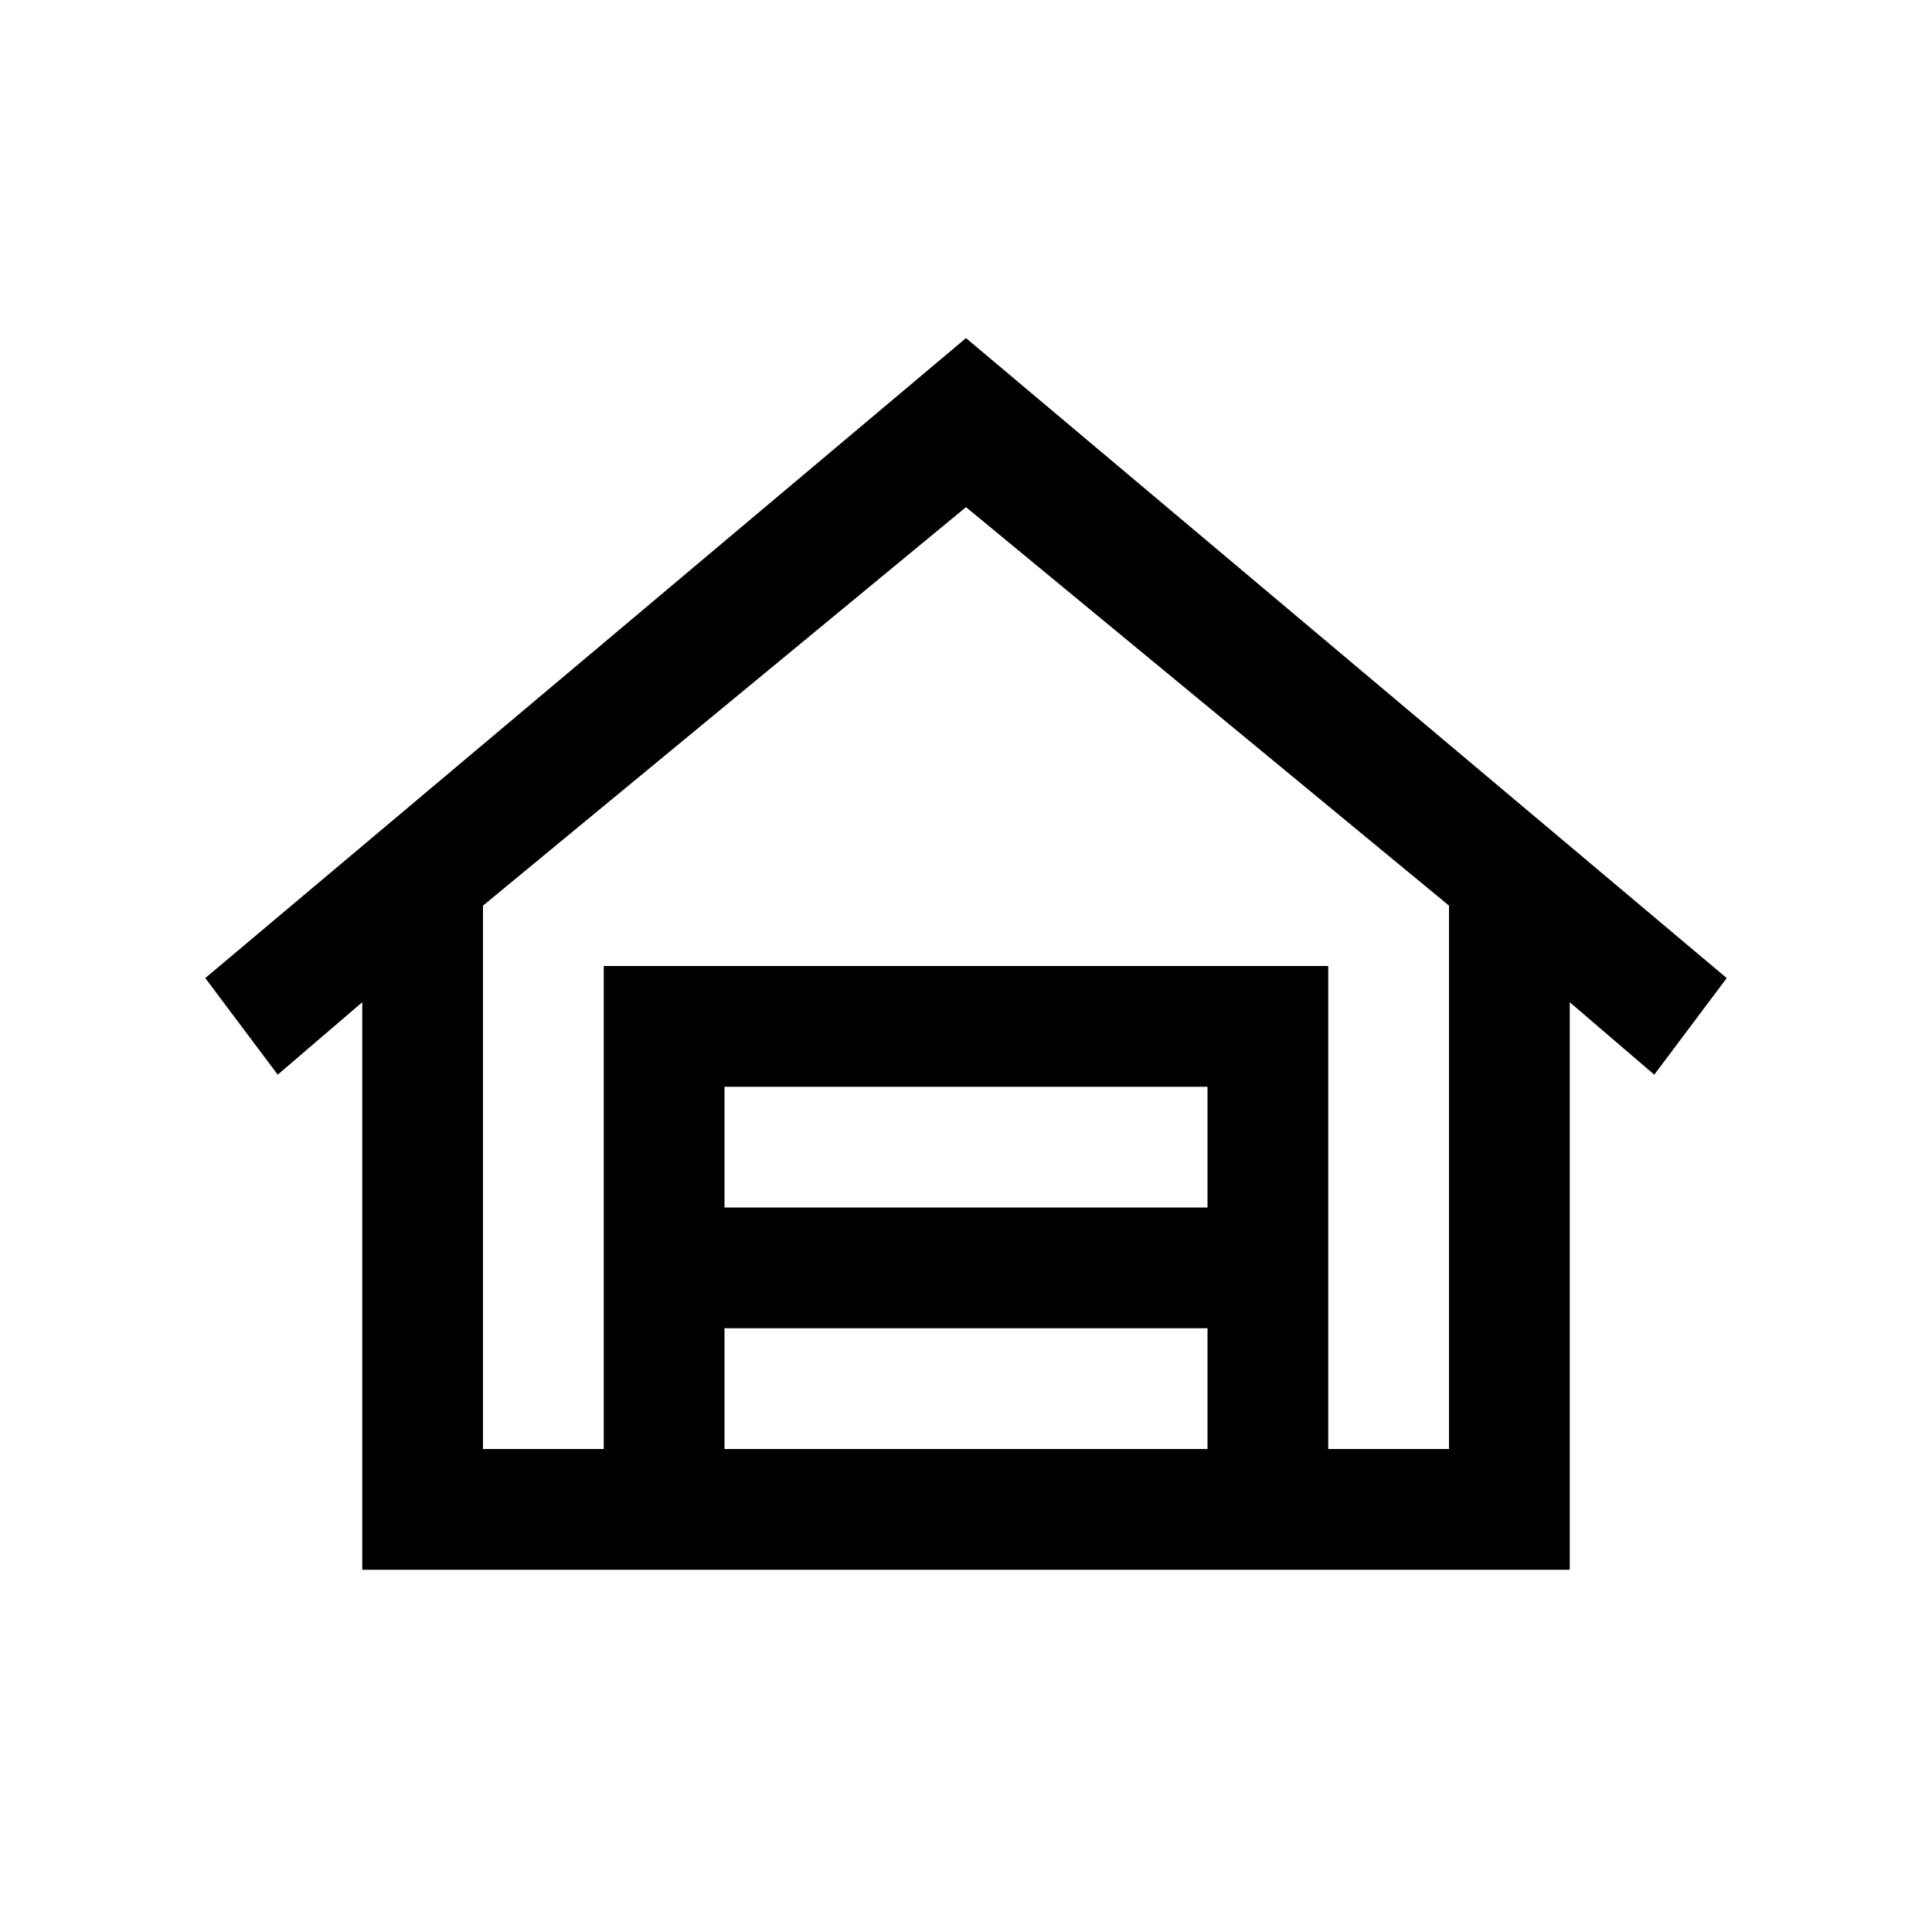
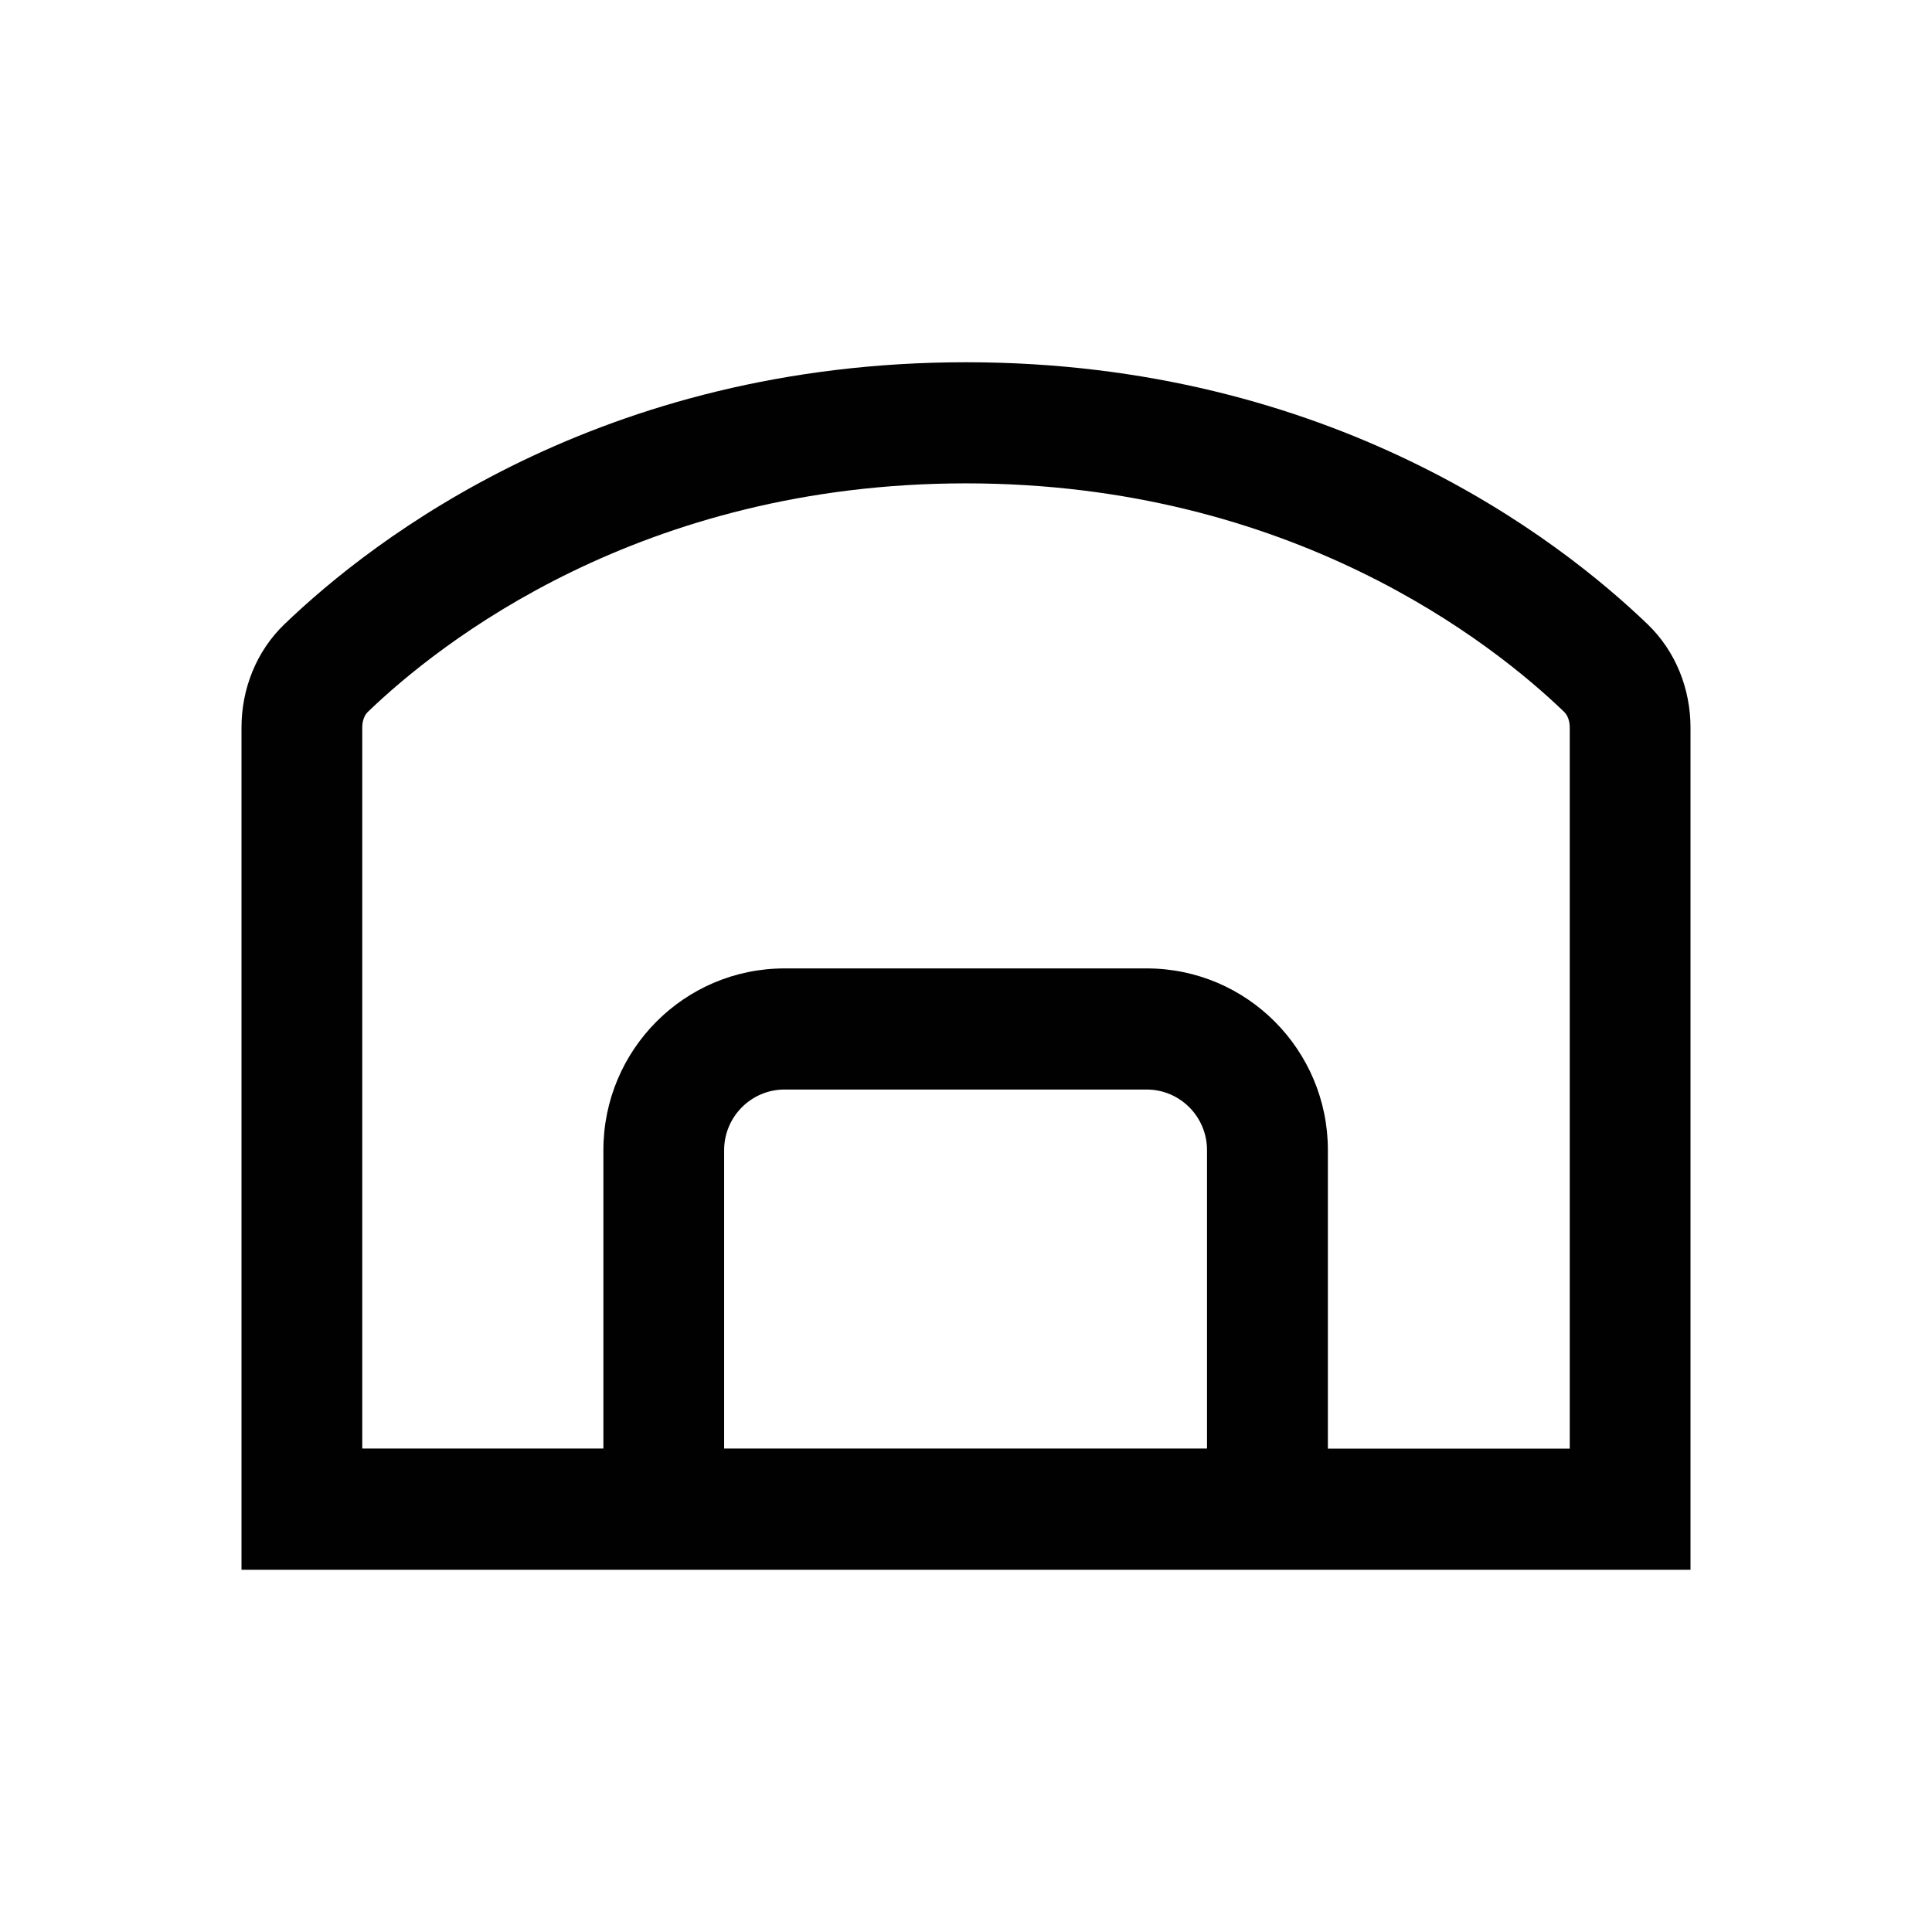
- <svg xmlns="http://www.w3.org/2000/svg" version="1.1" width="16" height="16" viewBox="0 0 16 16">
-   <path d="M14.3 8.1l-6.3-5.3-6.3 5.3 0.6 0.8 0.7-0.6v4.7h10v-4.7l0.7 0.6 0.6-0.8zM6 12v-1h4v1h-4zM10 10h-4v-1h4v1zM12 7.5v4.5h-1v-4h-6v4h-1v-4.5l4-3.3 4 3.3z" />
+ <svg xmlns="http://www.w3.org/2000/svg" version="1.1" id="Layer_1" x="0px" y="0px" viewBox="0 0 16 16" style="enable-background:new 0 0 16 16;" xml:space="preserve">
+   <style type="text/css">
+ 	.st0{fill:#010101;}
+ </style>
+   <path class="st0" d="M13.646,5.171C12.908,4.461,11.023,3,8,3S3.092,4.461,2.354,5.171C2.123,5.394,2,5.704,2,6.026V13h2.997h6H14  V6.026C14,5.704,13.877,5.394,13.646,5.171z M5.997,11.997V9.525c0-0.277,0.225-0.502,0.5-0.502h2.999c0.276,0,0.5,0.225,0.5,0.502  v2.471H5.997z M13,11.997h-2.003V9.525c0-0.831-0.672-1.505-1.5-1.505H6.497c-0.829,0-1.5,0.674-1.5,1.505v2.471H3V6.026  c0-0.055,0.017-0.103,0.047-0.131C3.638,5.326,5.304,4.003,8,4.003s4.362,1.323,4.953,1.892C12.983,5.924,13,5.971,13,6.026V11.997z  " />
</svg>
